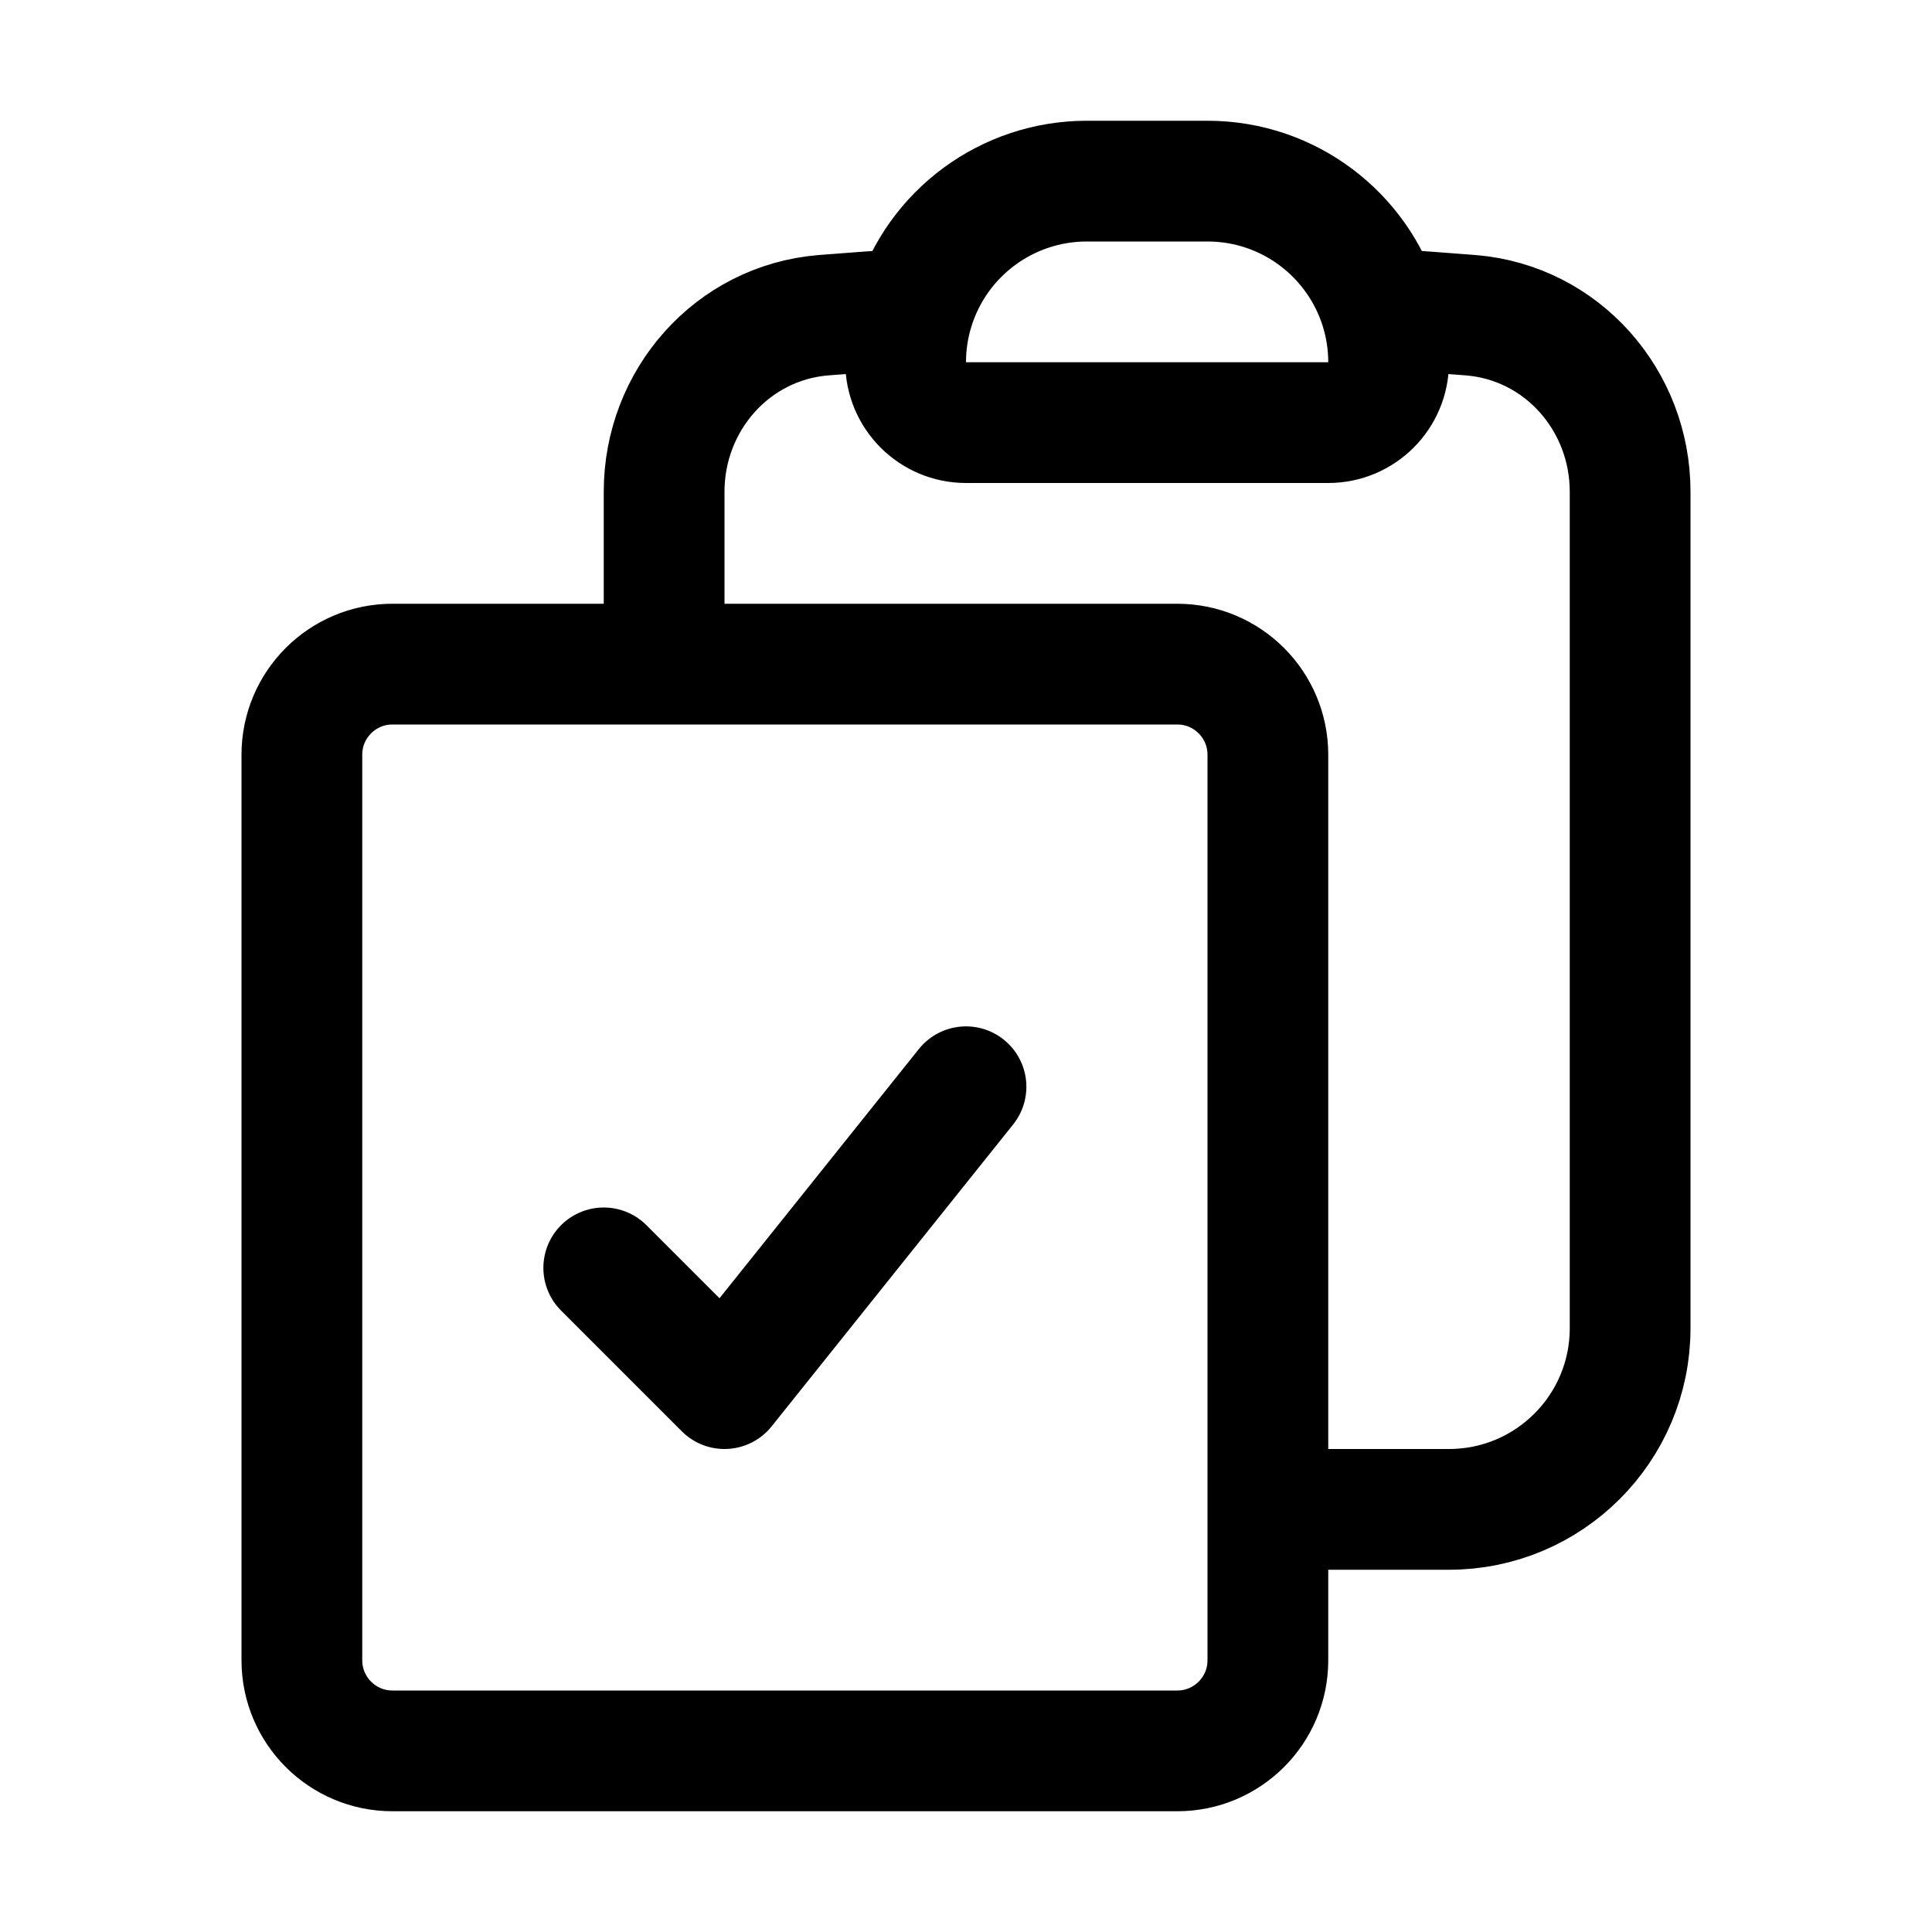
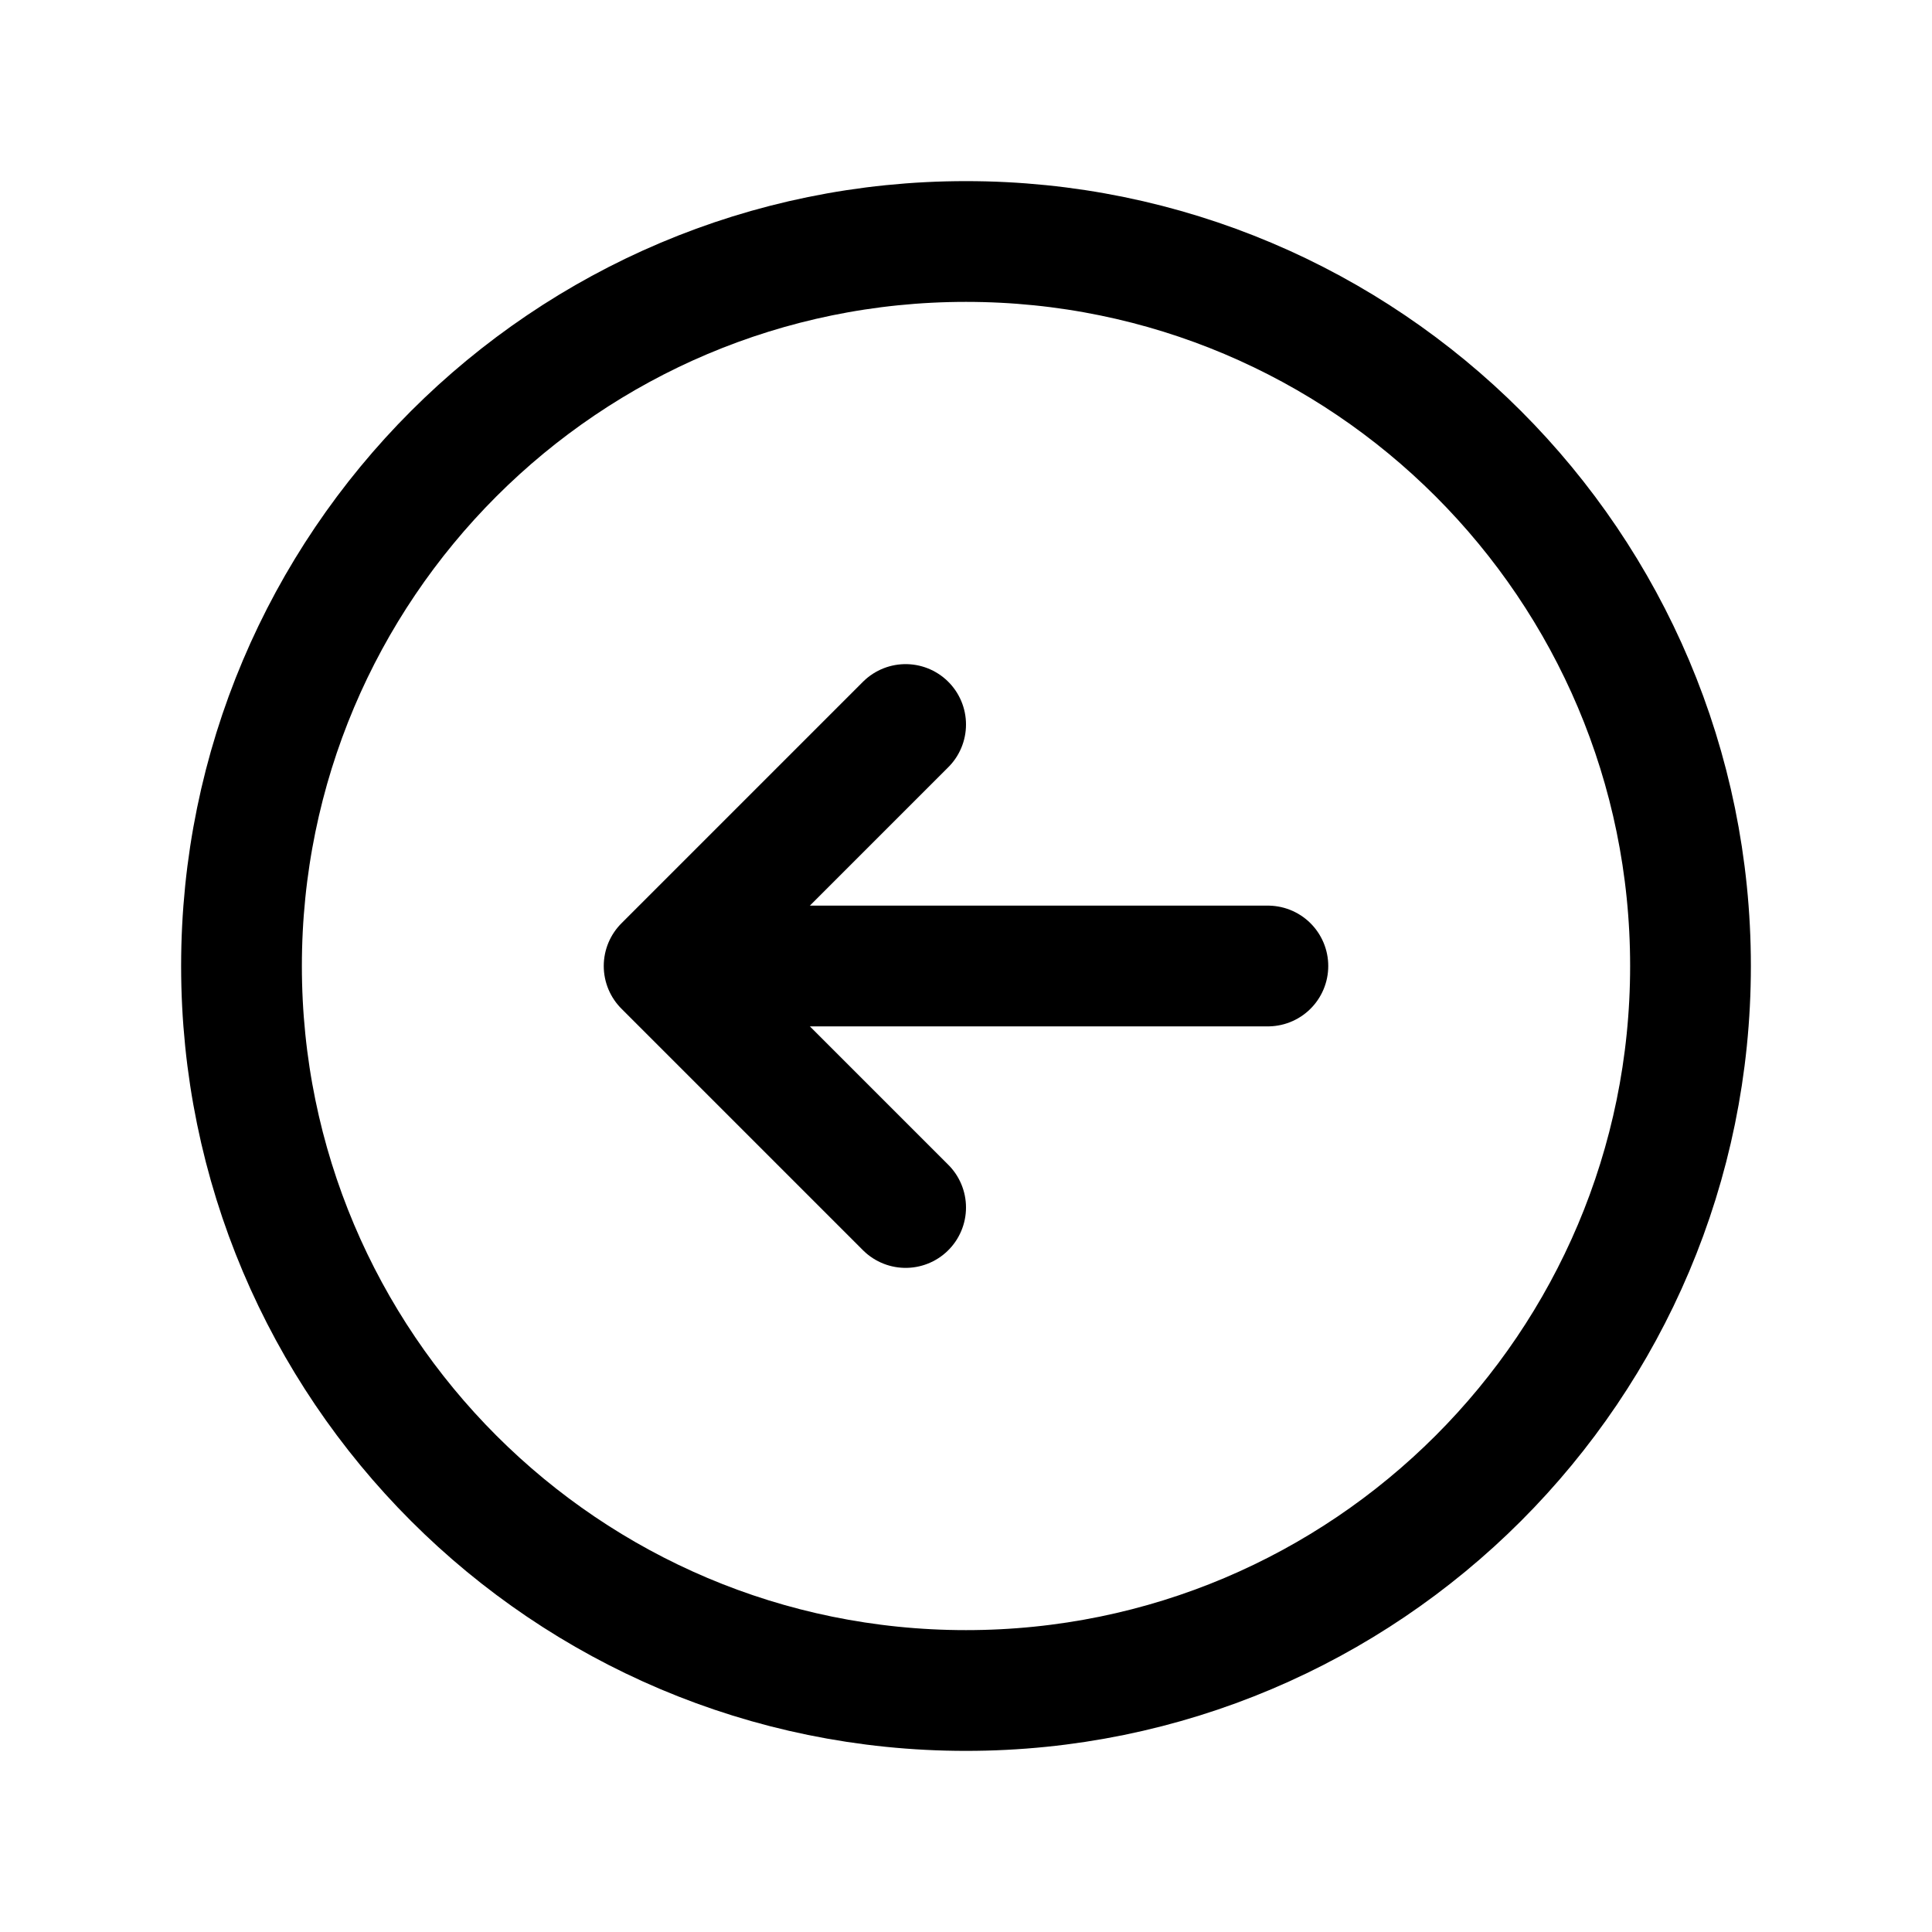
<svg xmlns="http://www.w3.org/2000/svg" fill="none" viewBox="0 0 24 24" stroke-width="1.5" stroke="currentColor" class="size-6">
-   <path stroke-linecap="round" stroke-linejoin="round" d="M11.35 3.836c-.065.21-.1.433-.1.664 0 .414.336.75.75.75h4.5a.75.75 0 0 0 .75-.75 2.25 2.25 0 0 0-.1-.664m-5.8 0A2.251 2.251 0 0 1 13.5 2.25H15c1.012 0 1.867.668 2.15 1.586m-5.8 0c-.376.023-.75.05-1.124.08C9.095 4.01 8.25 4.973 8.25 6.108V8.25m8.9-4.414c.376.023.75.05 1.124.08 1.131.094 1.976 1.057 1.976 2.192V16.5A2.25 2.25 0 0 1 18 18.75h-2.25m-7.5-10.5H4.875c-.621 0-1.125.504-1.125 1.125v11.25c0 .621.504 1.125 1.125 1.125h9.75c.621 0 1.125-.504 1.125-1.125V18.75m-7.5-10.5h6.375c.621 0 1.125.504 1.125 1.125v9.375m-8.25-3 1.5 1.5 3-3.75" />
+   <path stroke-linecap="round" stroke-linejoin="round" d="m11.25 9-3 3m0 0 3 3m-3-3h7.5M21 12a9 9 0 1 1-18 0 9 9 0 0 1 18 0Z" />
</svg>
